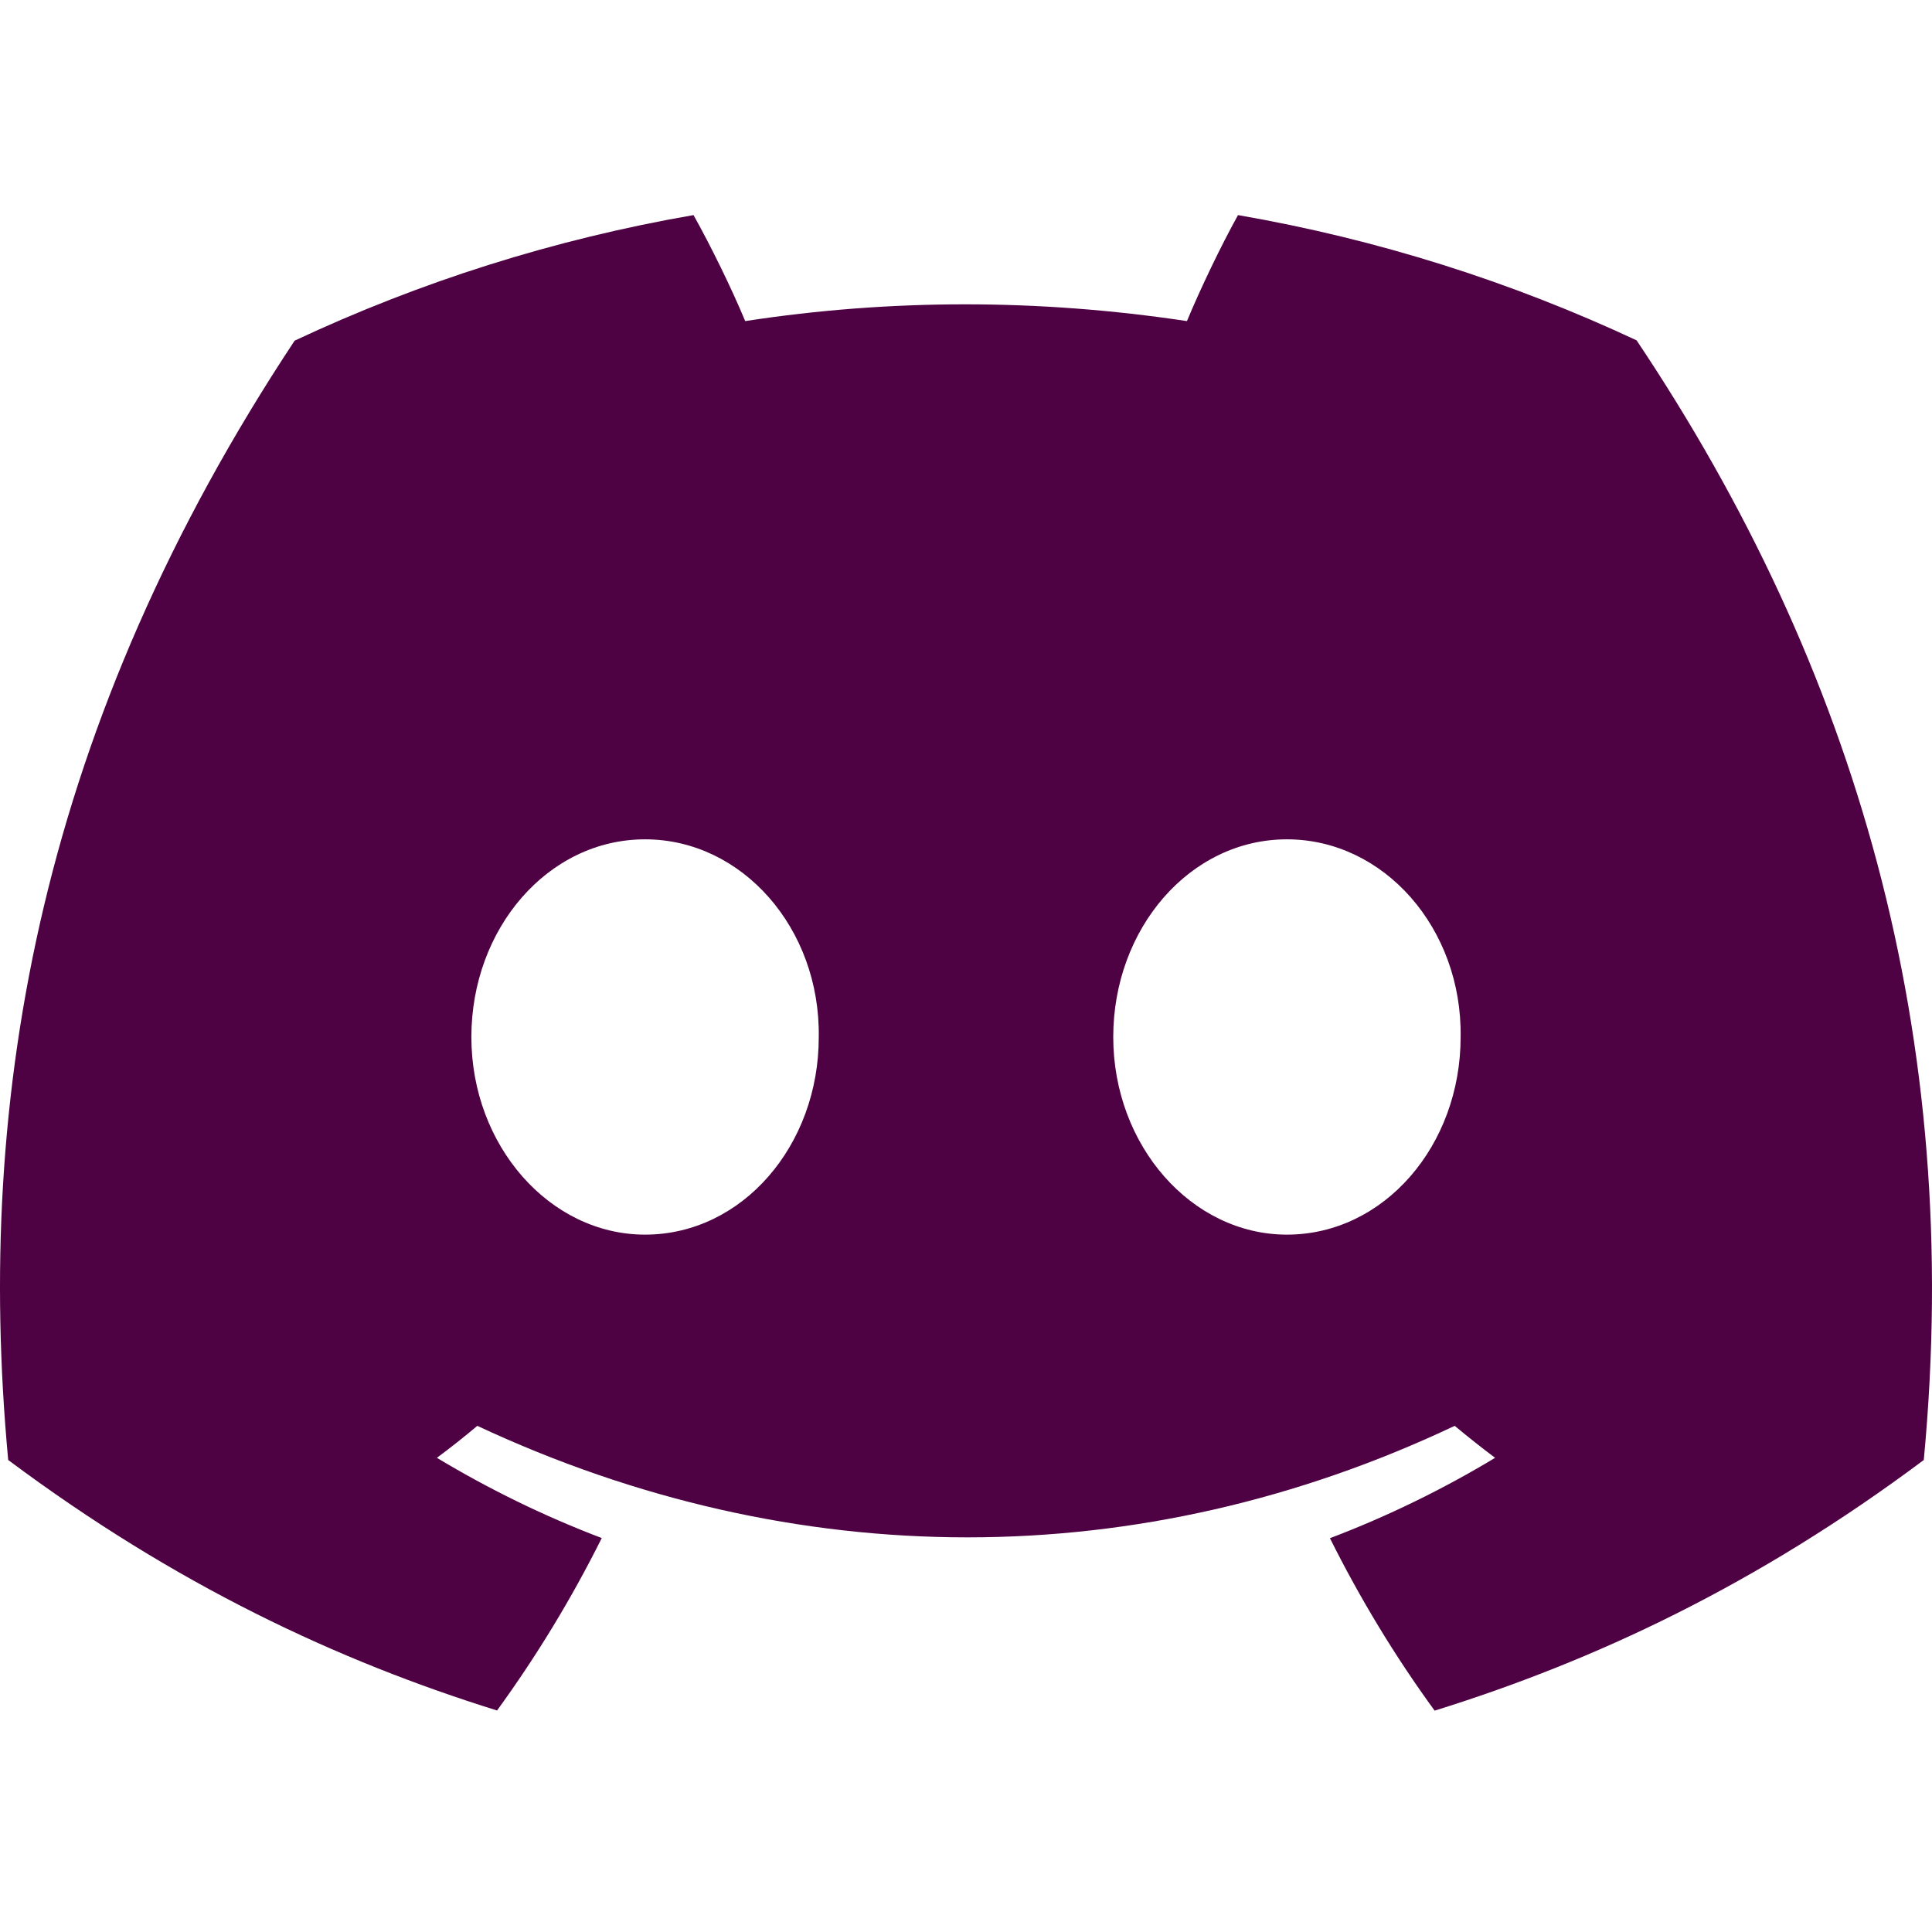
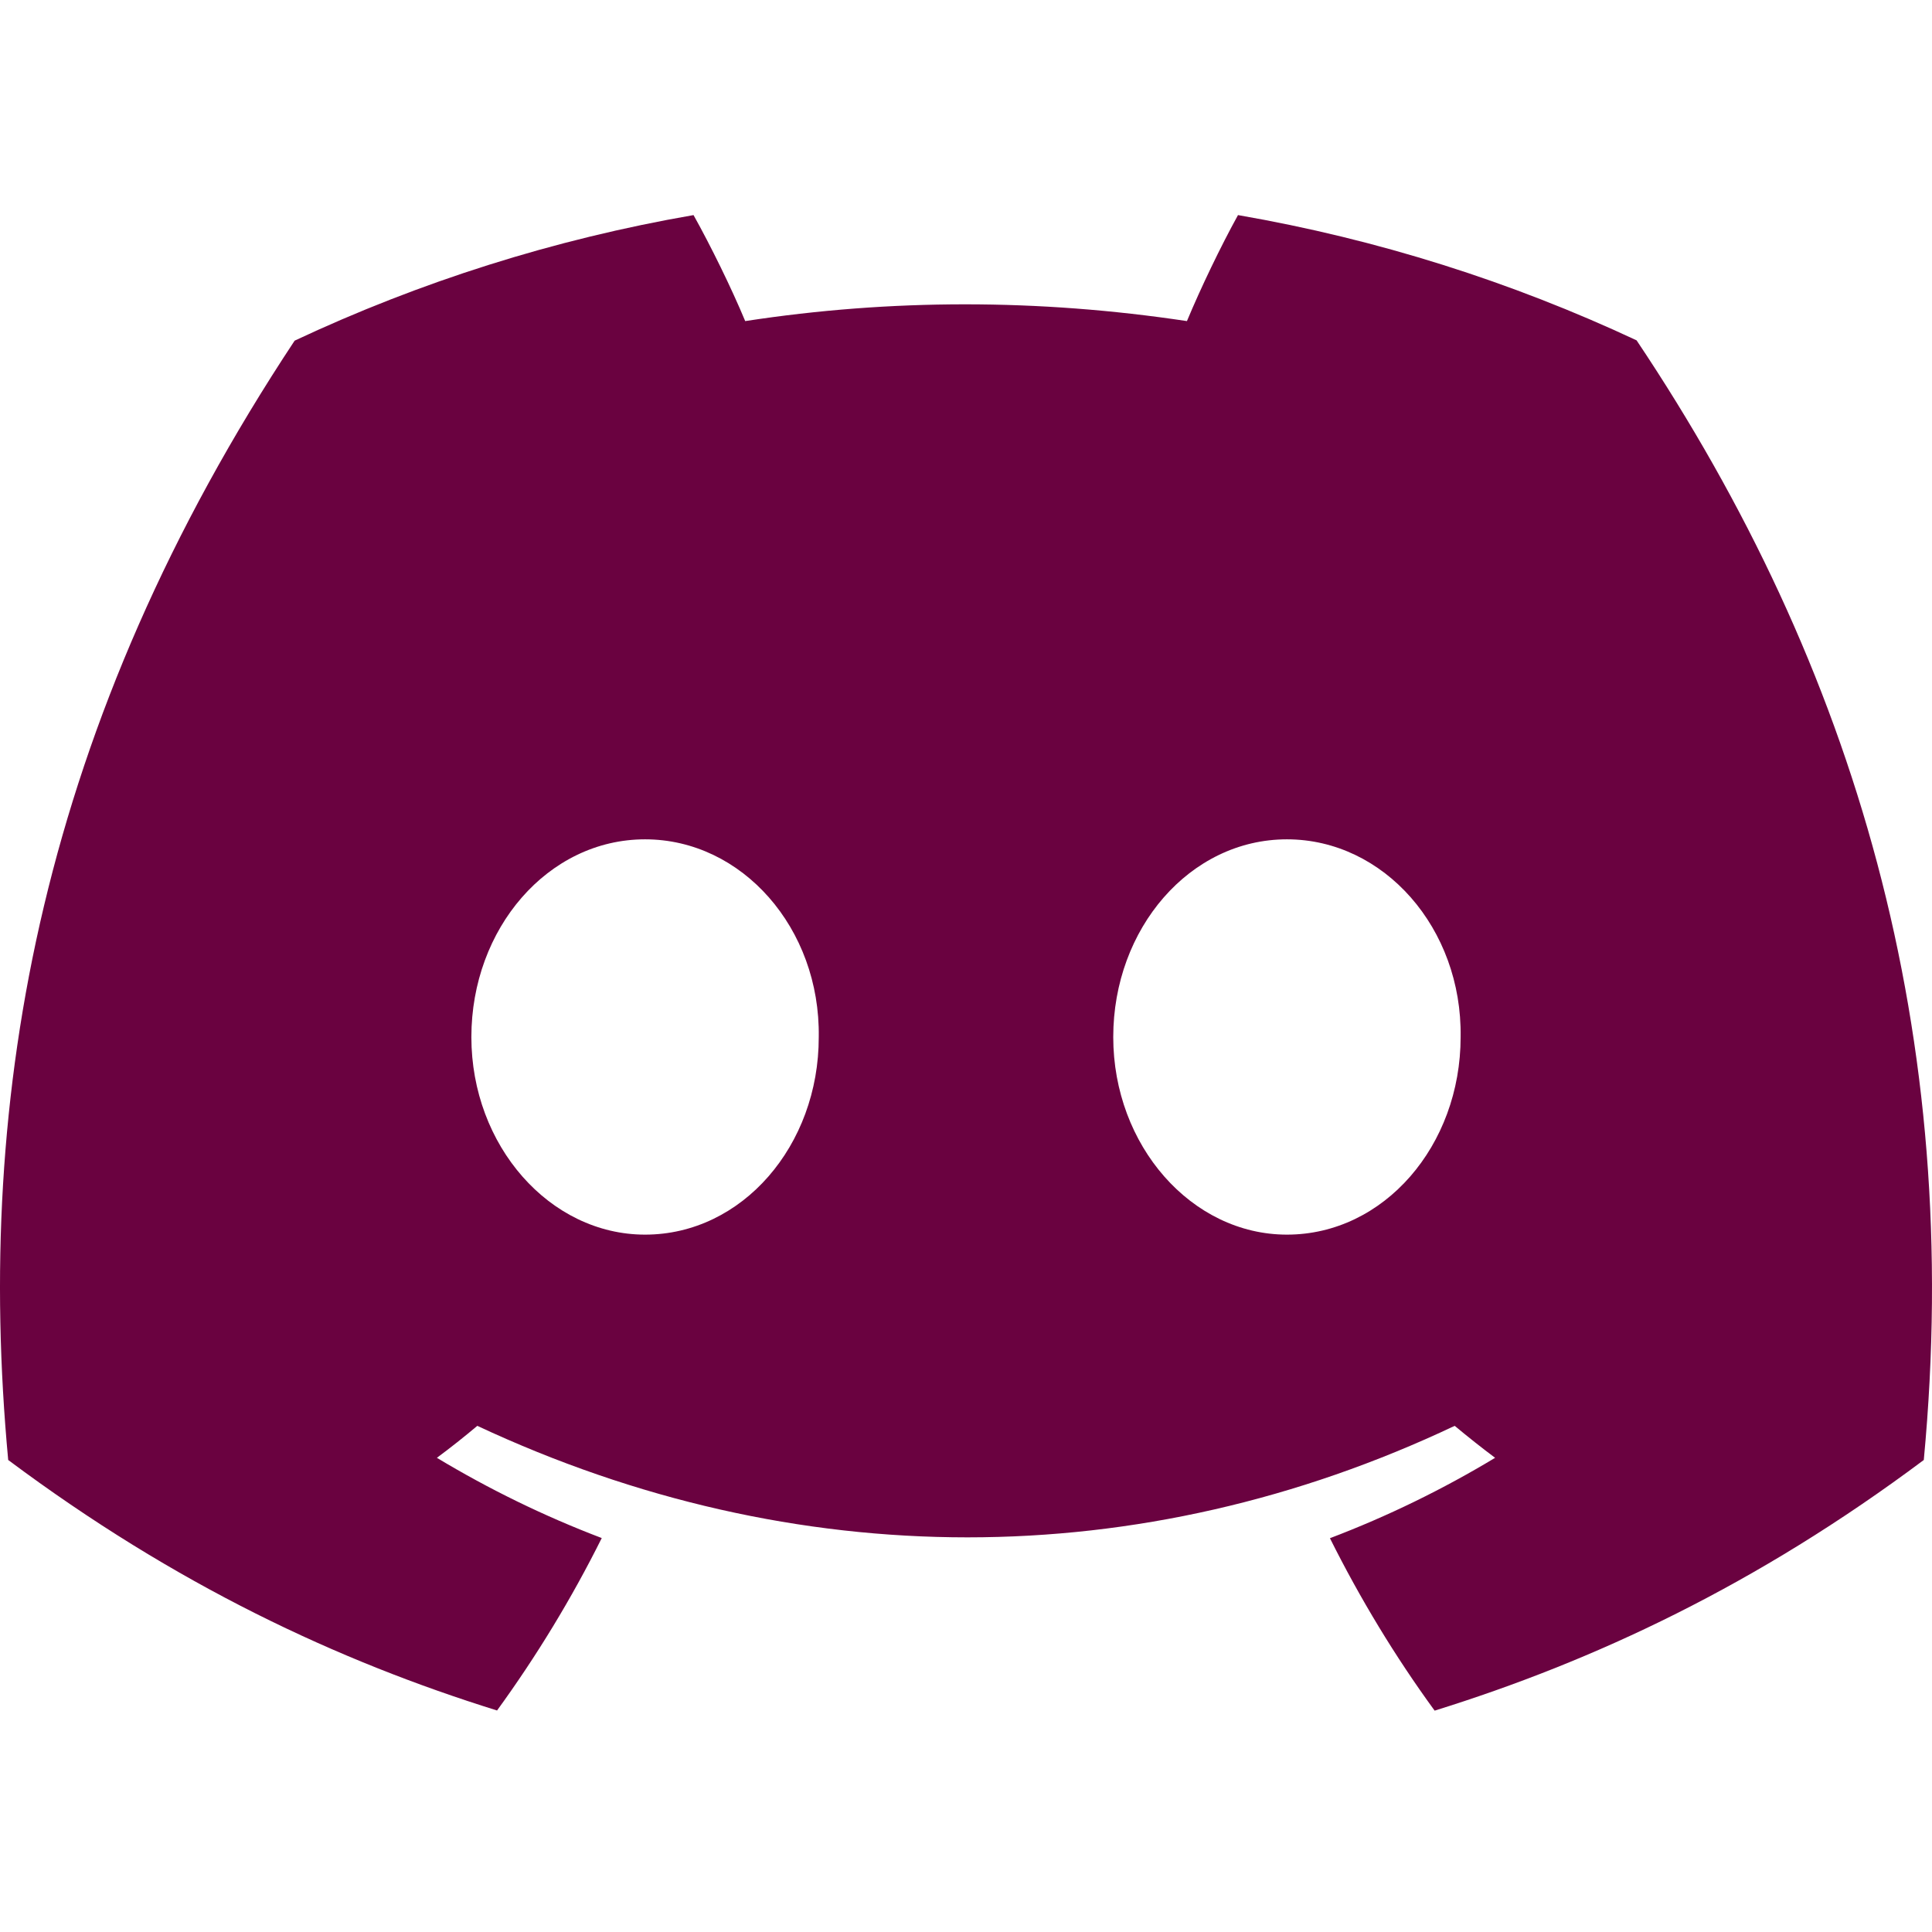
<svg xmlns="http://www.w3.org/2000/svg" width="800px" height="800px" viewBox="0 -28.5 256 256" version="1.1" preserveAspectRatio="xMidYMid">
  <g>
-     <path d="M216.856,16.597 C200.285,8.843 182.566,3.208 164.042,0 C161.767,4.113 159.109,9.645 157.276,14.046 C137.584,11.085 118.073,11.085 98.743,14.046 C96.911,9.645 94.193,4.113 91.897,0 C73.353,3.208 55.613,8.864 39.042,16.638 C5.618,67.147 -3.443,116.401 1.087,164.956 C23.256,181.511 44.74,191.568 65.862,198.149 C71.077,190.971 75.728,183.341 79.735,175.3 C72.104,172.401 64.795,168.822 57.889,164.668 C59.721,163.311 61.513,161.891 63.245,160.431 C105.367,180.133 151.135,180.133 192.755,160.431 C194.506,161.891 196.298,163.311 198.11,164.668 C191.184,168.843 183.855,172.421 176.224,175.321 C180.23,183.341 184.862,190.992 190.097,198.169 C211.239,191.588 232.743,181.532 254.912,164.956 C260.228,108.668 245.831,59.866 216.856,16.597 Z M85.474,135.095 C72.829,135.095 62.459,123.29 62.459,108.915 C62.459,94.54 72.608,82.715 85.474,82.715 C98.341,82.715 108.71,94.519 108.489,108.915 C108.509,123.29 98.341,135.095 85.474,135.095 Z M170.525,135.095 C157.88,135.095 147.511,123.29 147.511,108.915 C147.511,94.54 157.659,82.715 170.525,82.715 C183.392,82.715 193.761,94.519 193.54,108.915 C193.54,123.29 183.392,135.095 170.525,135.095 Z" fill="#4e0243" fill-rule="nonzero">
+     <path d="M216.856,16.597 C200.285,8.843 182.566,3.208 164.042,0 C161.767,4.113 159.109,9.645 157.276,14.046 C137.584,11.085 118.073,11.085 98.743,14.046 C96.911,9.645 94.193,4.113 91.897,0 C73.353,3.208 55.613,8.864 39.042,16.638 C5.618,67.147 -3.443,116.401 1.087,164.956 C23.256,181.511 44.74,191.568 65.862,198.149 C71.077,190.971 75.728,183.341 79.735,175.3 C72.104,172.401 64.795,168.822 57.889,164.668 C59.721,163.311 61.513,161.891 63.245,160.431 C105.367,180.133 151.135,180.133 192.755,160.431 C194.506,161.891 196.298,163.311 198.11,164.668 C191.184,168.843 183.855,172.421 176.224,175.321 C180.23,183.341 184.862,190.992 190.097,198.169 C211.239,191.588 232.743,181.532 254.912,164.956 C260.228,108.668 245.831,59.866 216.856,16.597 Z M85.474,135.095 C72.829,135.095 62.459,123.29 62.459,108.915 C62.459,94.54 72.608,82.715 85.474,82.715 C98.341,82.715 108.71,94.519 108.489,108.915 C108.509,123.29 98.341,135.095 85.474,135.095 Z M170.525,135.095 C157.88,135.095 147.511,123.29 147.511,108.915 C147.511,94.54 157.659,82.715 170.525,82.715 C183.392,82.715 193.761,94.519 193.54,108.915 C193.54,123.29 183.392,135.095 170.525,135.095 Z" fill="#6a0240" fill-rule="nonzero">

</path>
  </g>
</svg>
